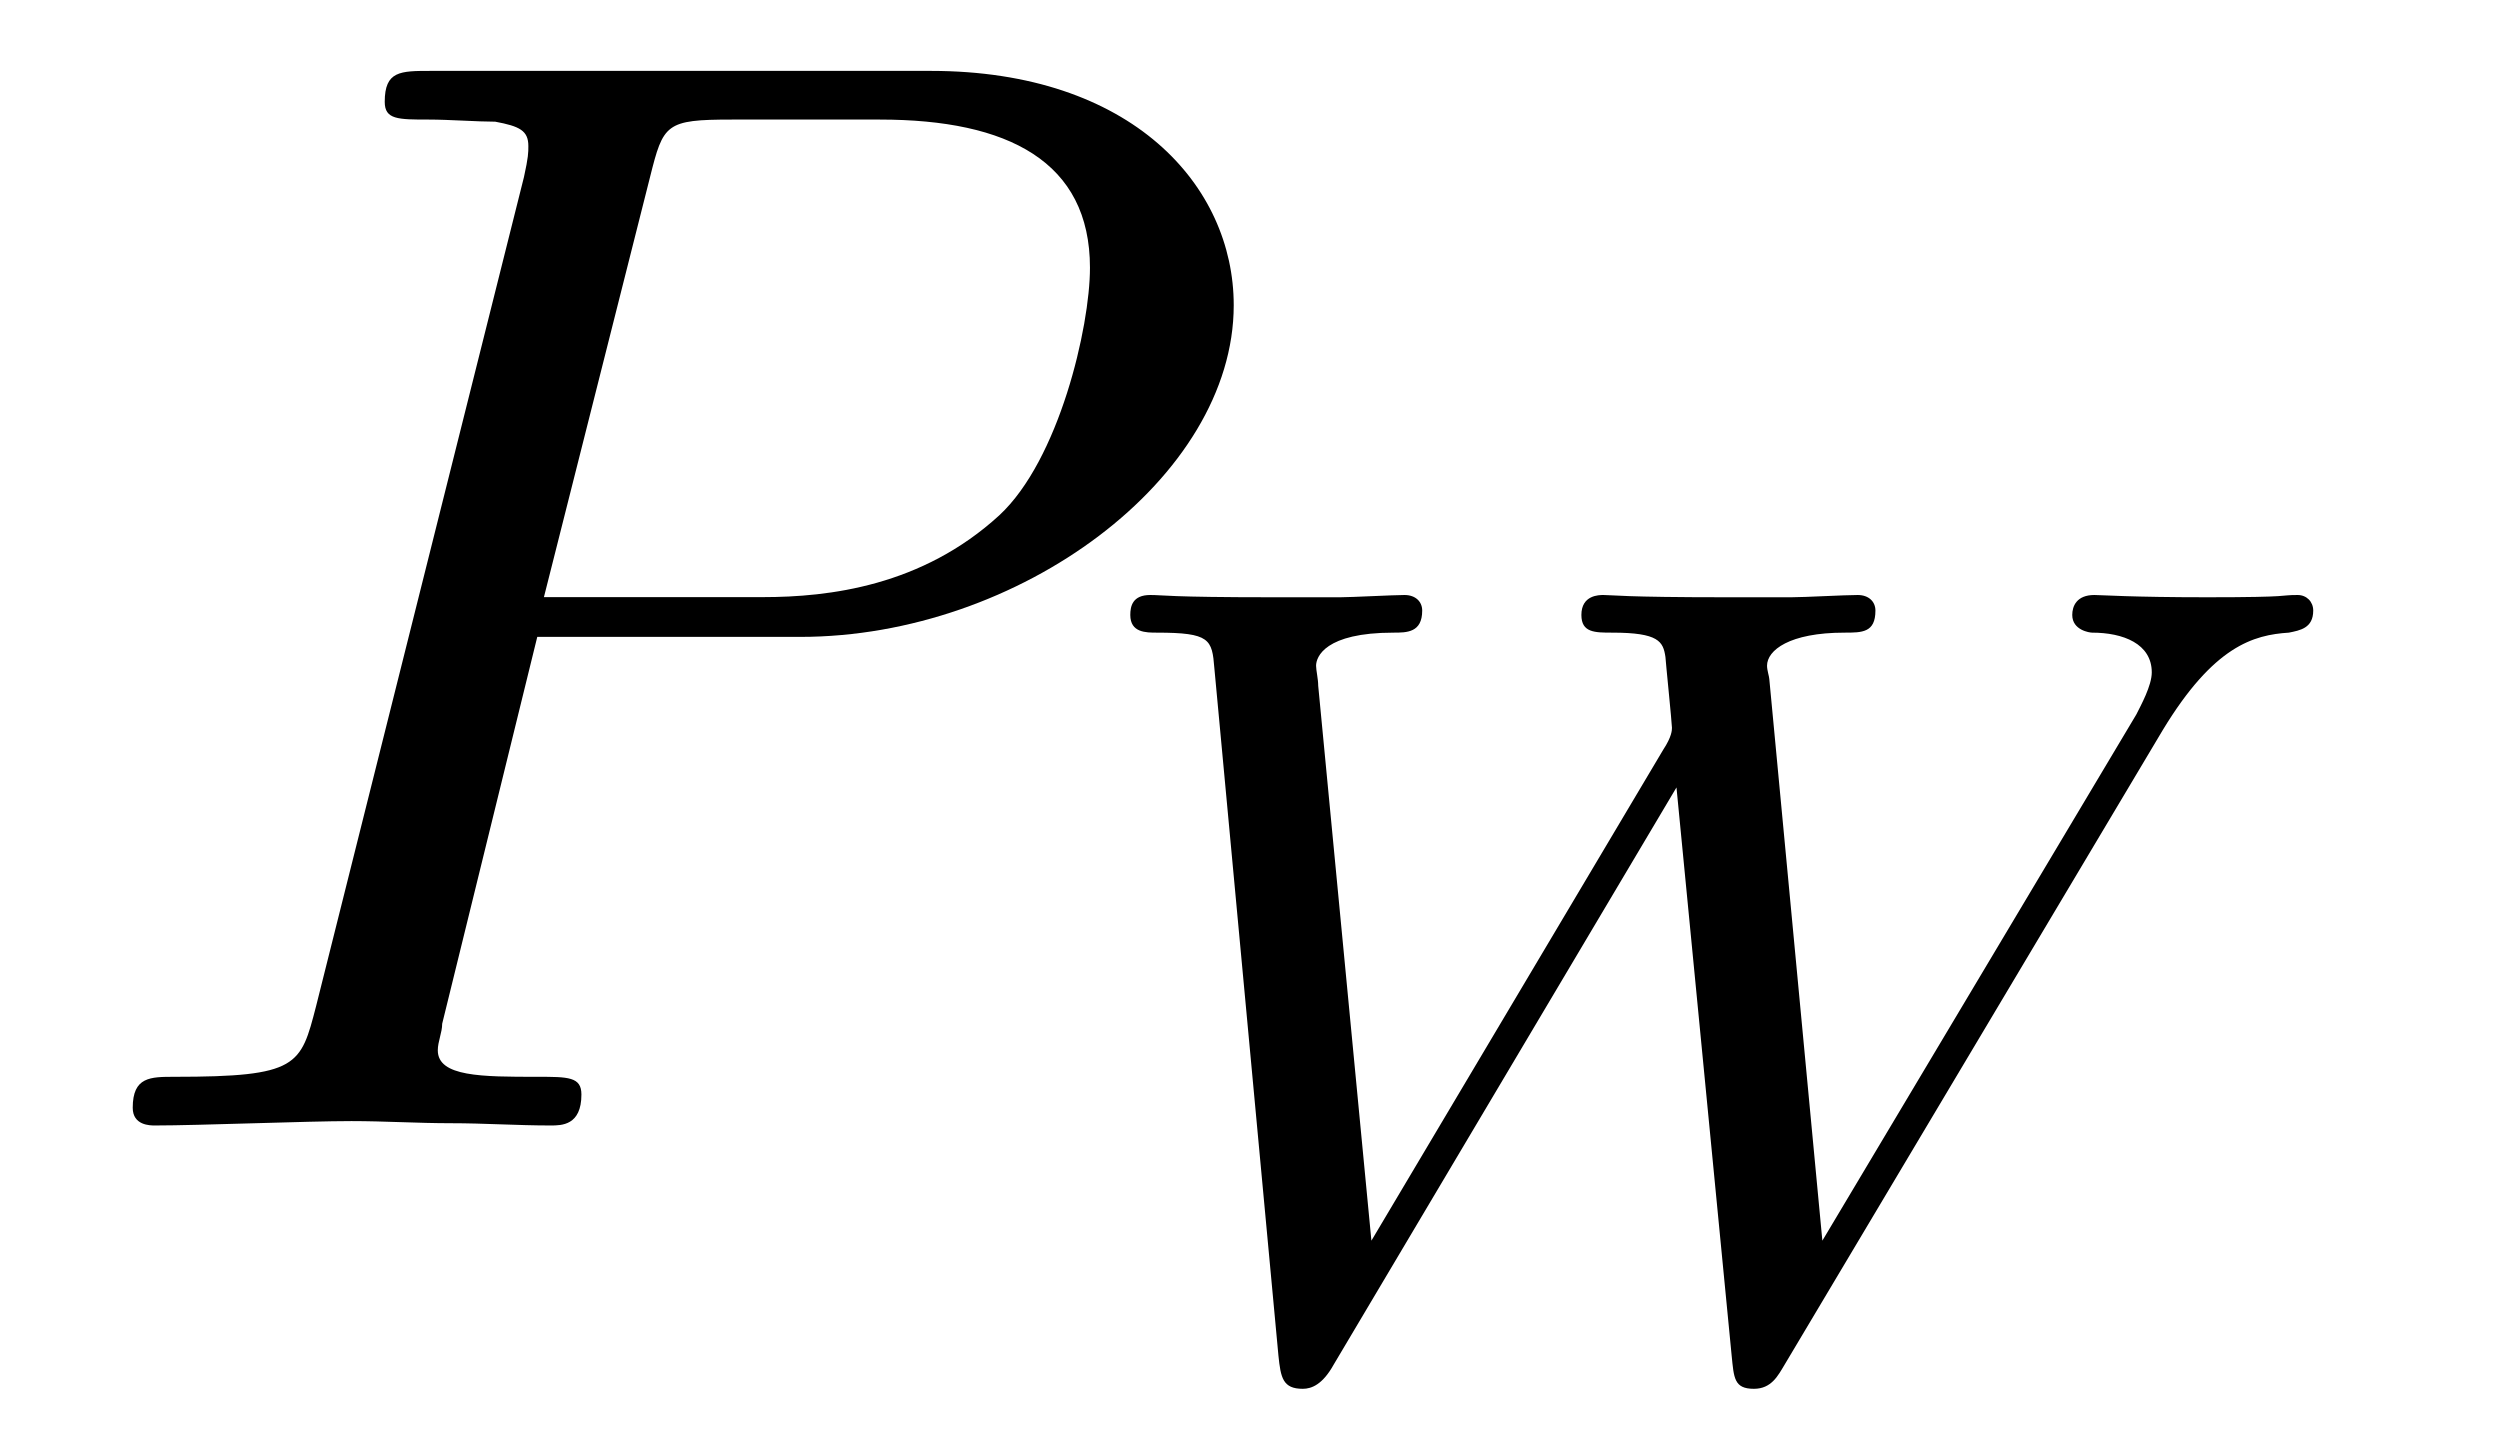
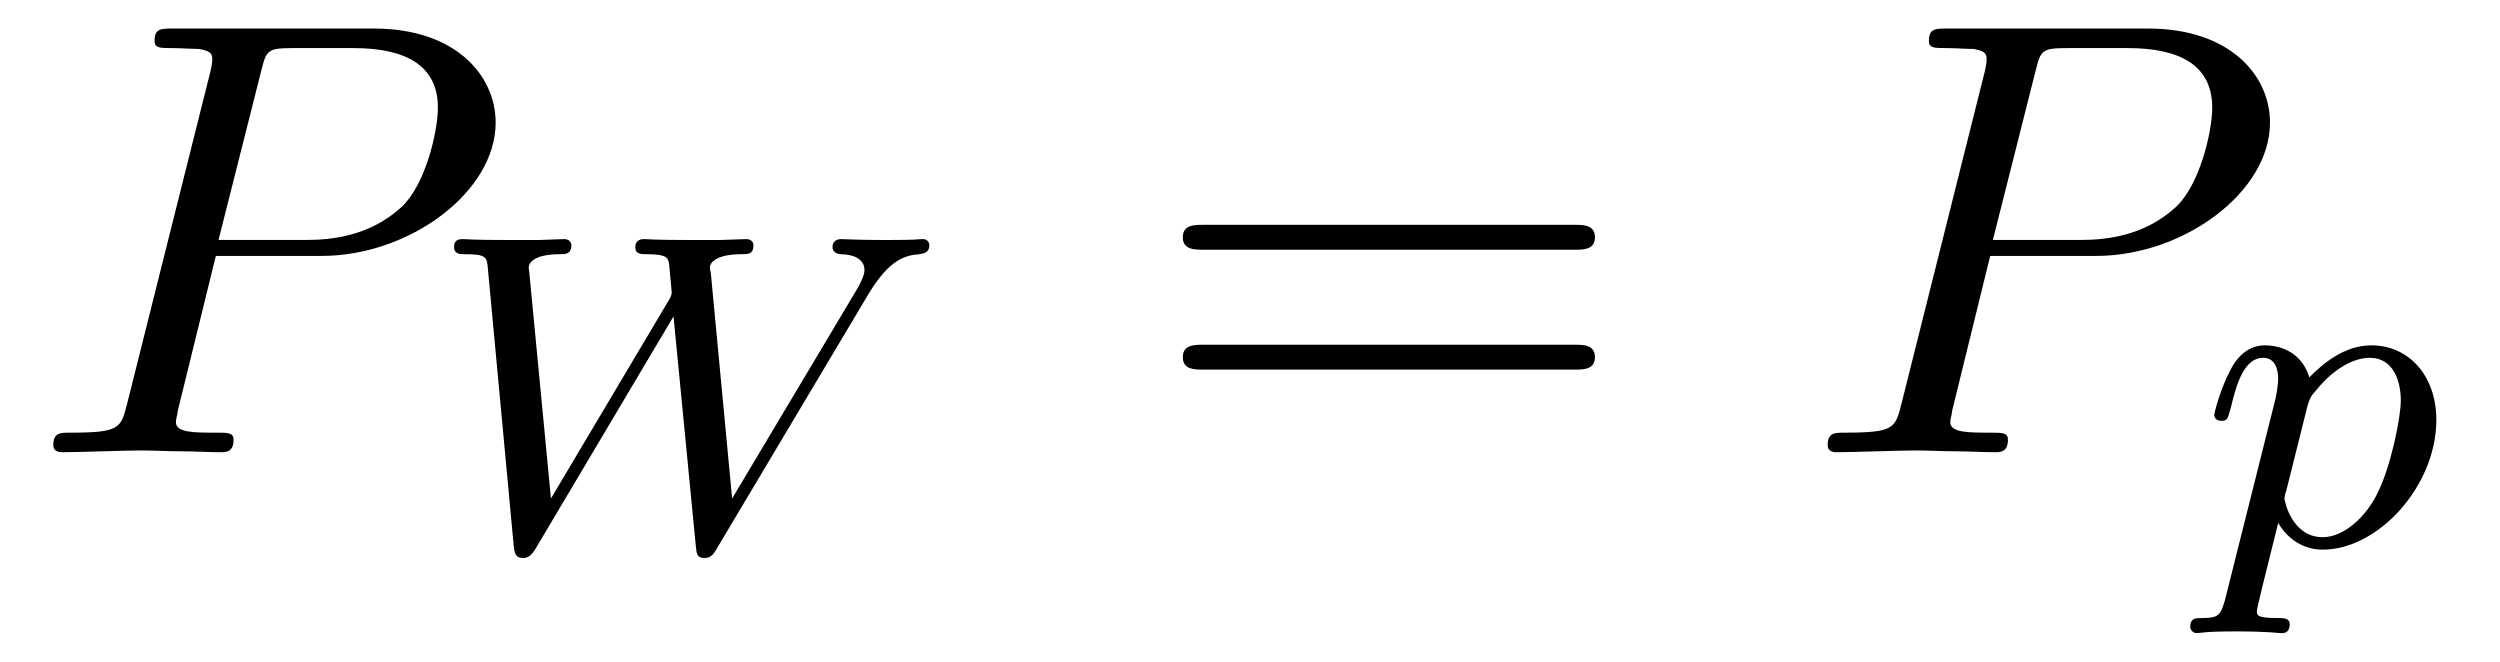
- <svg xmlns="http://www.w3.org/2000/svg" xmlns:xlink="http://www.w3.org/1999/xlink" viewBox="0 0 17.668 10.143" version="1.2">
+ <svg xmlns="http://www.w3.org/2000/svg" xmlns:xlink="http://www.w3.org/1999/xlink" viewBox="0 0 43.978 11.641" version="1.2">
  <defs>
    <g>
      <symbol overflow="visible" id="glyph0-0">
        <path style="stroke:none;" d="" />
      </symbol>
      <symbol overflow="visible" id="glyph0-1">
        <path style="stroke:none;" d="M 3.297 -3.453 L 5.156 -3.453 C 6.703 -3.453 8.219 -4.578 8.219 -5.797 C 8.219 -6.641 7.5 -7.453 6.078 -7.453 L 2.547 -7.453 C 2.328 -7.453 2.219 -7.453 2.219 -7.234 C 2.219 -7.109 2.312 -7.109 2.531 -7.109 C 2.672 -7.109 2.875 -7.094 3 -7.094 C 3.172 -7.062 3.234 -7.031 3.234 -6.922 C 3.234 -6.875 3.234 -6.844 3.203 -6.703 L 1.734 -0.844 C 1.625 -0.422 1.609 -0.344 0.734 -0.344 C 0.562 -0.344 0.438 -0.344 0.438 -0.125 C 0.438 0 0.562 0 0.594 0 C 0.906 0 1.672 -0.031 1.984 -0.031 C 2.219 -0.031 2.453 -0.016 2.688 -0.016 C 2.922 -0.016 3.156 0 3.391 0 C 3.469 0 3.609 0 3.609 -0.219 C 3.609 -0.344 3.516 -0.344 3.297 -0.344 C 2.906 -0.344 2.594 -0.344 2.594 -0.531 C 2.594 -0.594 2.625 -0.656 2.625 -0.719 Z M 4.094 -6.703 C 4.188 -7.078 4.203 -7.109 4.672 -7.109 L 5.719 -7.109 C 6.625 -7.109 7.203 -6.812 7.203 -6.062 C 7.203 -5.641 6.984 -4.703 6.562 -4.312 C 6.016 -3.812 5.359 -3.734 4.891 -3.734 L 3.344 -3.734 Z M 4.094 -6.703 " />
      </symbol>
      <symbol overflow="visible" id="glyph1-0">
        <path style="stroke:none;" d="" />
      </symbol>
      <symbol overflow="visible" id="glyph1-1">
        <path style="stroke:none;" d="M 7.781 -4.484 C 8.141 -5.078 8.422 -5.156 8.672 -5.172 C 8.75 -5.188 8.844 -5.203 8.844 -5.328 C 8.844 -5.391 8.797 -5.438 8.734 -5.438 C 8.594 -5.438 8.719 -5.422 8.094 -5.422 C 7.562 -5.422 7.344 -5.438 7.297 -5.438 C 7.172 -5.438 7.141 -5.359 7.141 -5.297 C 7.141 -5.188 7.266 -5.172 7.281 -5.172 C 7.5 -5.172 7.703 -5.094 7.703 -4.891 C 7.703 -4.797 7.625 -4.656 7.594 -4.594 L 5.375 -0.875 L 5 -4.844 C 5 -4.859 4.984 -4.906 4.984 -4.938 C 4.984 -5.047 5.141 -5.172 5.531 -5.172 C 5.656 -5.172 5.75 -5.172 5.75 -5.328 C 5.75 -5.391 5.703 -5.438 5.625 -5.438 C 5.531 -5.438 5.25 -5.422 5.156 -5.422 L 4.688 -5.422 C 3.969 -5.422 3.891 -5.438 3.828 -5.438 C 3.797 -5.438 3.672 -5.438 3.672 -5.297 C 3.672 -5.172 3.766 -5.172 3.891 -5.172 C 4.219 -5.172 4.25 -5.109 4.266 -5 C 4.266 -4.984 4.312 -4.531 4.312 -4.5 C 4.312 -4.484 4.312 -4.438 4.25 -4.344 L 2.188 -0.875 L 1.812 -4.797 C 1.812 -4.844 1.797 -4.906 1.797 -4.938 C 1.797 -5 1.859 -5.172 2.344 -5.172 C 2.438 -5.172 2.547 -5.172 2.547 -5.328 C 2.547 -5.391 2.5 -5.438 2.422 -5.438 C 2.344 -5.438 2.047 -5.422 1.969 -5.422 L 1.484 -5.422 C 0.75 -5.422 0.719 -5.438 0.625 -5.438 C 0.5 -5.438 0.484 -5.359 0.484 -5.297 C 0.484 -5.172 0.594 -5.172 0.672 -5.172 C 1.047 -5.172 1.062 -5.125 1.078 -4.922 L 1.531 -0.062 C 1.547 0.094 1.562 0.172 1.703 0.172 C 1.766 0.172 1.844 0.141 1.922 0 L 4.344 -4.078 L 4.734 -0.062 C 4.75 0.094 4.75 0.172 4.891 0.172 C 5.016 0.172 5.062 0.078 5.109 0 Z M 7.781 -4.484 " />
      </symbol>
+       <symbol overflow="visible" id="glyph1-2">
+         <path style="stroke:none;" d="M 0.422 0.969 C 0.344 1.219 0.328 1.281 0.016 1.281 C -0.094 1.281 -0.188 1.281 -0.188 1.438 C -0.188 1.5 -0.125 1.547 -0.078 1.547 C 0 1.547 0.031 1.516 0.625 1.516 C 1.188 1.516 1.359 1.547 1.422 1.547 C 1.453 1.547 1.562 1.547 1.562 1.391 C 1.562 1.281 1.453 1.281 1.359 1.281 C 0.984 1.281 0.984 1.234 0.984 1.156 C 0.984 1.109 1.125 0.547 1.359 -0.391 C 1.469 -0.203 1.719 0.078 2.141 0.078 C 3.125 0.078 4.141 -1.047 4.141 -2.203 C 4.141 -3 3.641 -3.516 3 -3.516 C 2.516 -3.516 2.141 -3.188 1.906 -2.953 C 1.734 -3.516 1.203 -3.516 1.125 -3.516 C 0.844 -3.516 0.641 -3.328 0.516 -3.078 C 0.328 -2.719 0.234 -2.312 0.234 -2.297 C 0.234 -2.219 0.297 -2.188 0.359 -2.188 C 0.469 -2.188 0.469 -2.219 0.531 -2.438 C 0.625 -2.844 0.766 -3.297 1.094 -3.297 C 1.297 -3.297 1.359 -3.109 1.359 -2.922 C 1.359 -2.844 1.328 -2.641 1.312 -2.578 Z M 1.875 -2.453 C 1.922 -2.594 1.922 -2.609 2.047 -2.75 C 2.344 -3.109 2.688 -3.297 2.969 -3.297 C 3.375 -3.297 3.516 -2.906 3.516 -2.547 C 3.516 -2.25 3.344 -1.391 3.109 -0.922 C 2.906 -0.5 2.516 -0.141 2.141 -0.141 C 1.609 -0.141 1.469 -0.766 1.469 -0.828 C 1.469 -0.844 1.484 -0.922 1.5 -0.953 Z M 1.875 -2.453 " />
+       </symbol>
+       <symbol overflow="visible" id="glyph2-0">
+         <path style="stroke:none;" d="" />
+       </symbol>
+       <symbol overflow="visible" id="glyph2-1">
+         <path style="stroke:none;" d="M 7.5 -3.562 C 7.656 -3.562 7.859 -3.562 7.859 -3.781 C 7.859 -4 7.656 -4 7.5 -4 L 0.969 -4 C 0.812 -4 0.609 -4 0.609 -3.781 C 0.609 -3.562 0.812 -3.562 0.984 -3.562 Z M 7.5 -1.453 C 7.656 -1.453 7.859 -1.453 7.859 -1.672 C 7.859 -1.891 7.656 -1.891 7.5 -1.891 L 0.984 -1.891 C 0.812 -1.891 0.609 -1.891 0.609 -1.672 C 0.609 -1.453 0.812 -1.453 0.969 -1.453 Z M 7.5 -1.453 " />
+       </symbol>
    </g>
+     <clipPath id="clip1">
+       <path d="M 38 6 L 43 6 L 43 11.641 L 38 11.641 Z M 38 6 " />
+     </clipPath>
  </defs>
  <g id="surface1">
    <g style="fill:rgb(0%,0%,0%);fill-opacity:1;">
-       <use xlink:href="#glyph0-1" x="0.5" y="7.954" />
+       <use xlink:href="#glyph0-1" x="0.5" y="7.955" />
    </g>
    <g style="fill:rgb(0%,0%,0%);fill-opacity:1;">
-       <use xlink:href="#glyph1-1" x="7.504" y="9.643" />
+       <use xlink:href="#glyph1-1" x="7.504" y="9.644" />
+     </g>
+     <g style="fill:rgb(0%,0%,0%);fill-opacity:1;">
+       <use xlink:href="#glyph2-1" x="20.198" y="7.955" />
+     </g>
+     <g style="fill:rgb(0%,0%,0%);fill-opacity:1;">
+       <use xlink:href="#glyph0-1" x="31.713" y="7.955" />
+     </g>
+     <g clip-path="url(#clip1)" clip-rule="nonzero">
+       <g style="fill:rgb(0%,0%,0%);fill-opacity:1;">
+         <use xlink:href="#glyph1-2" x="38.717" y="9.591" />
+       </g>
    </g>
  </g>
</svg>
